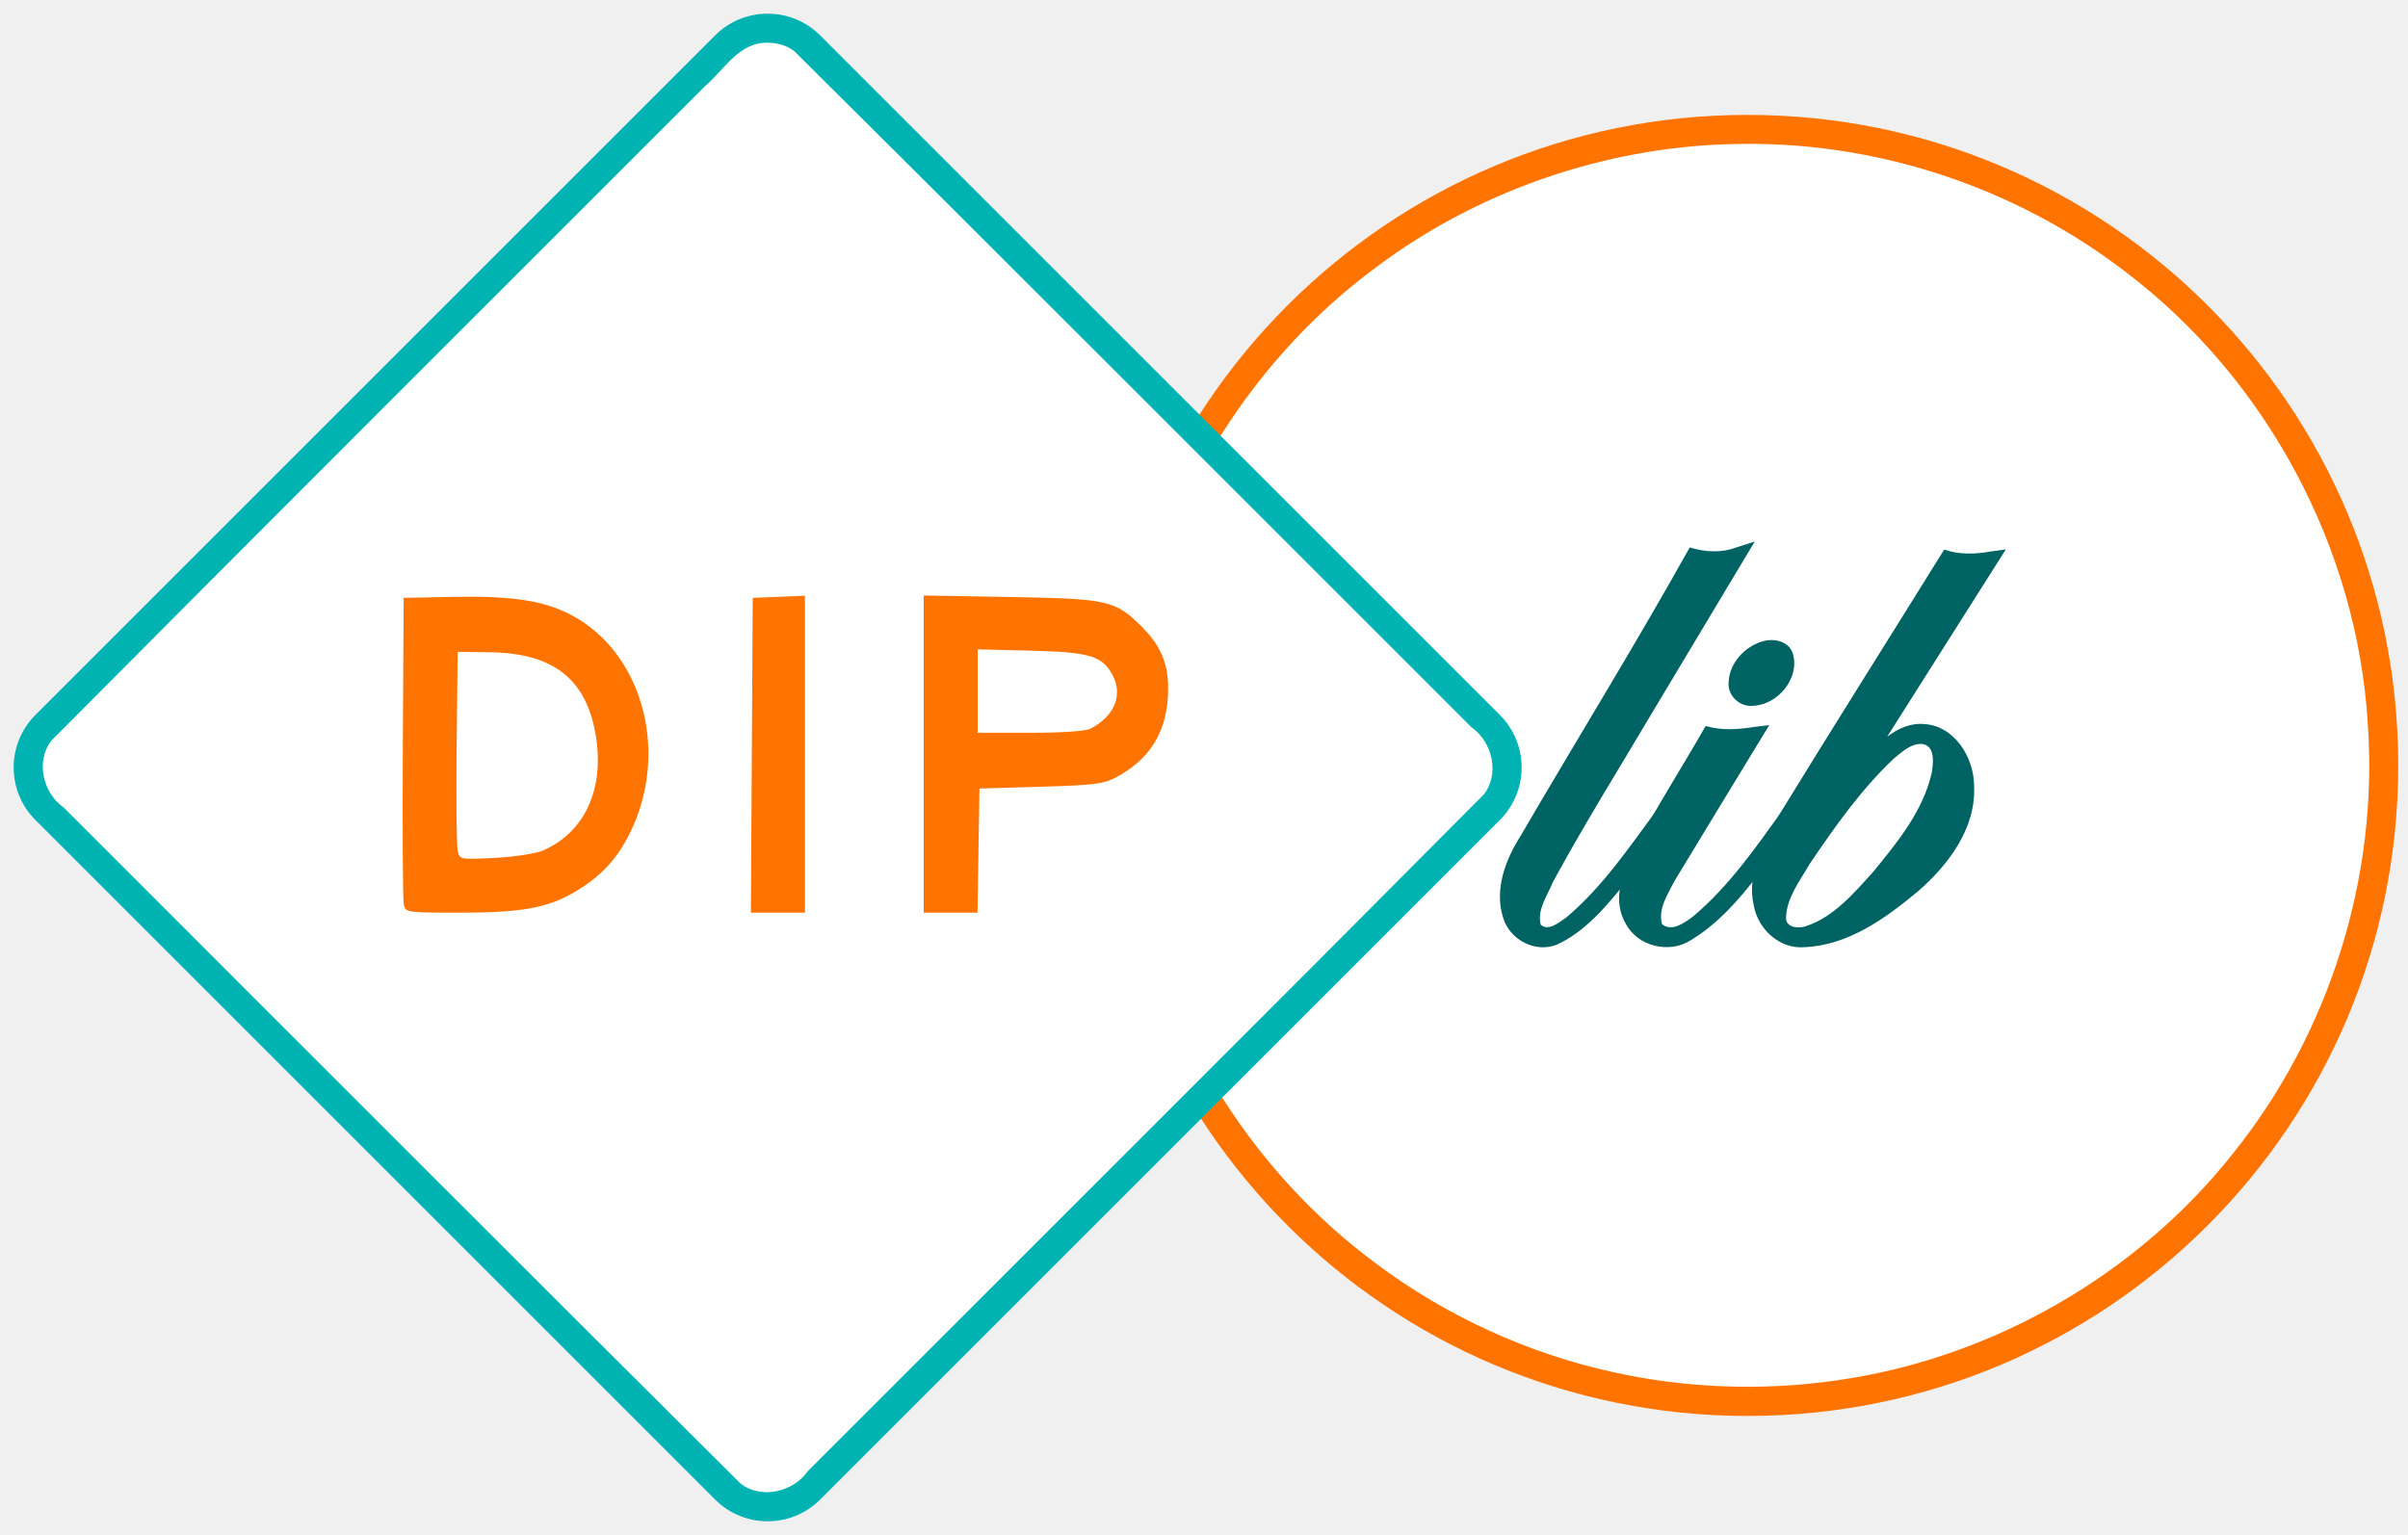
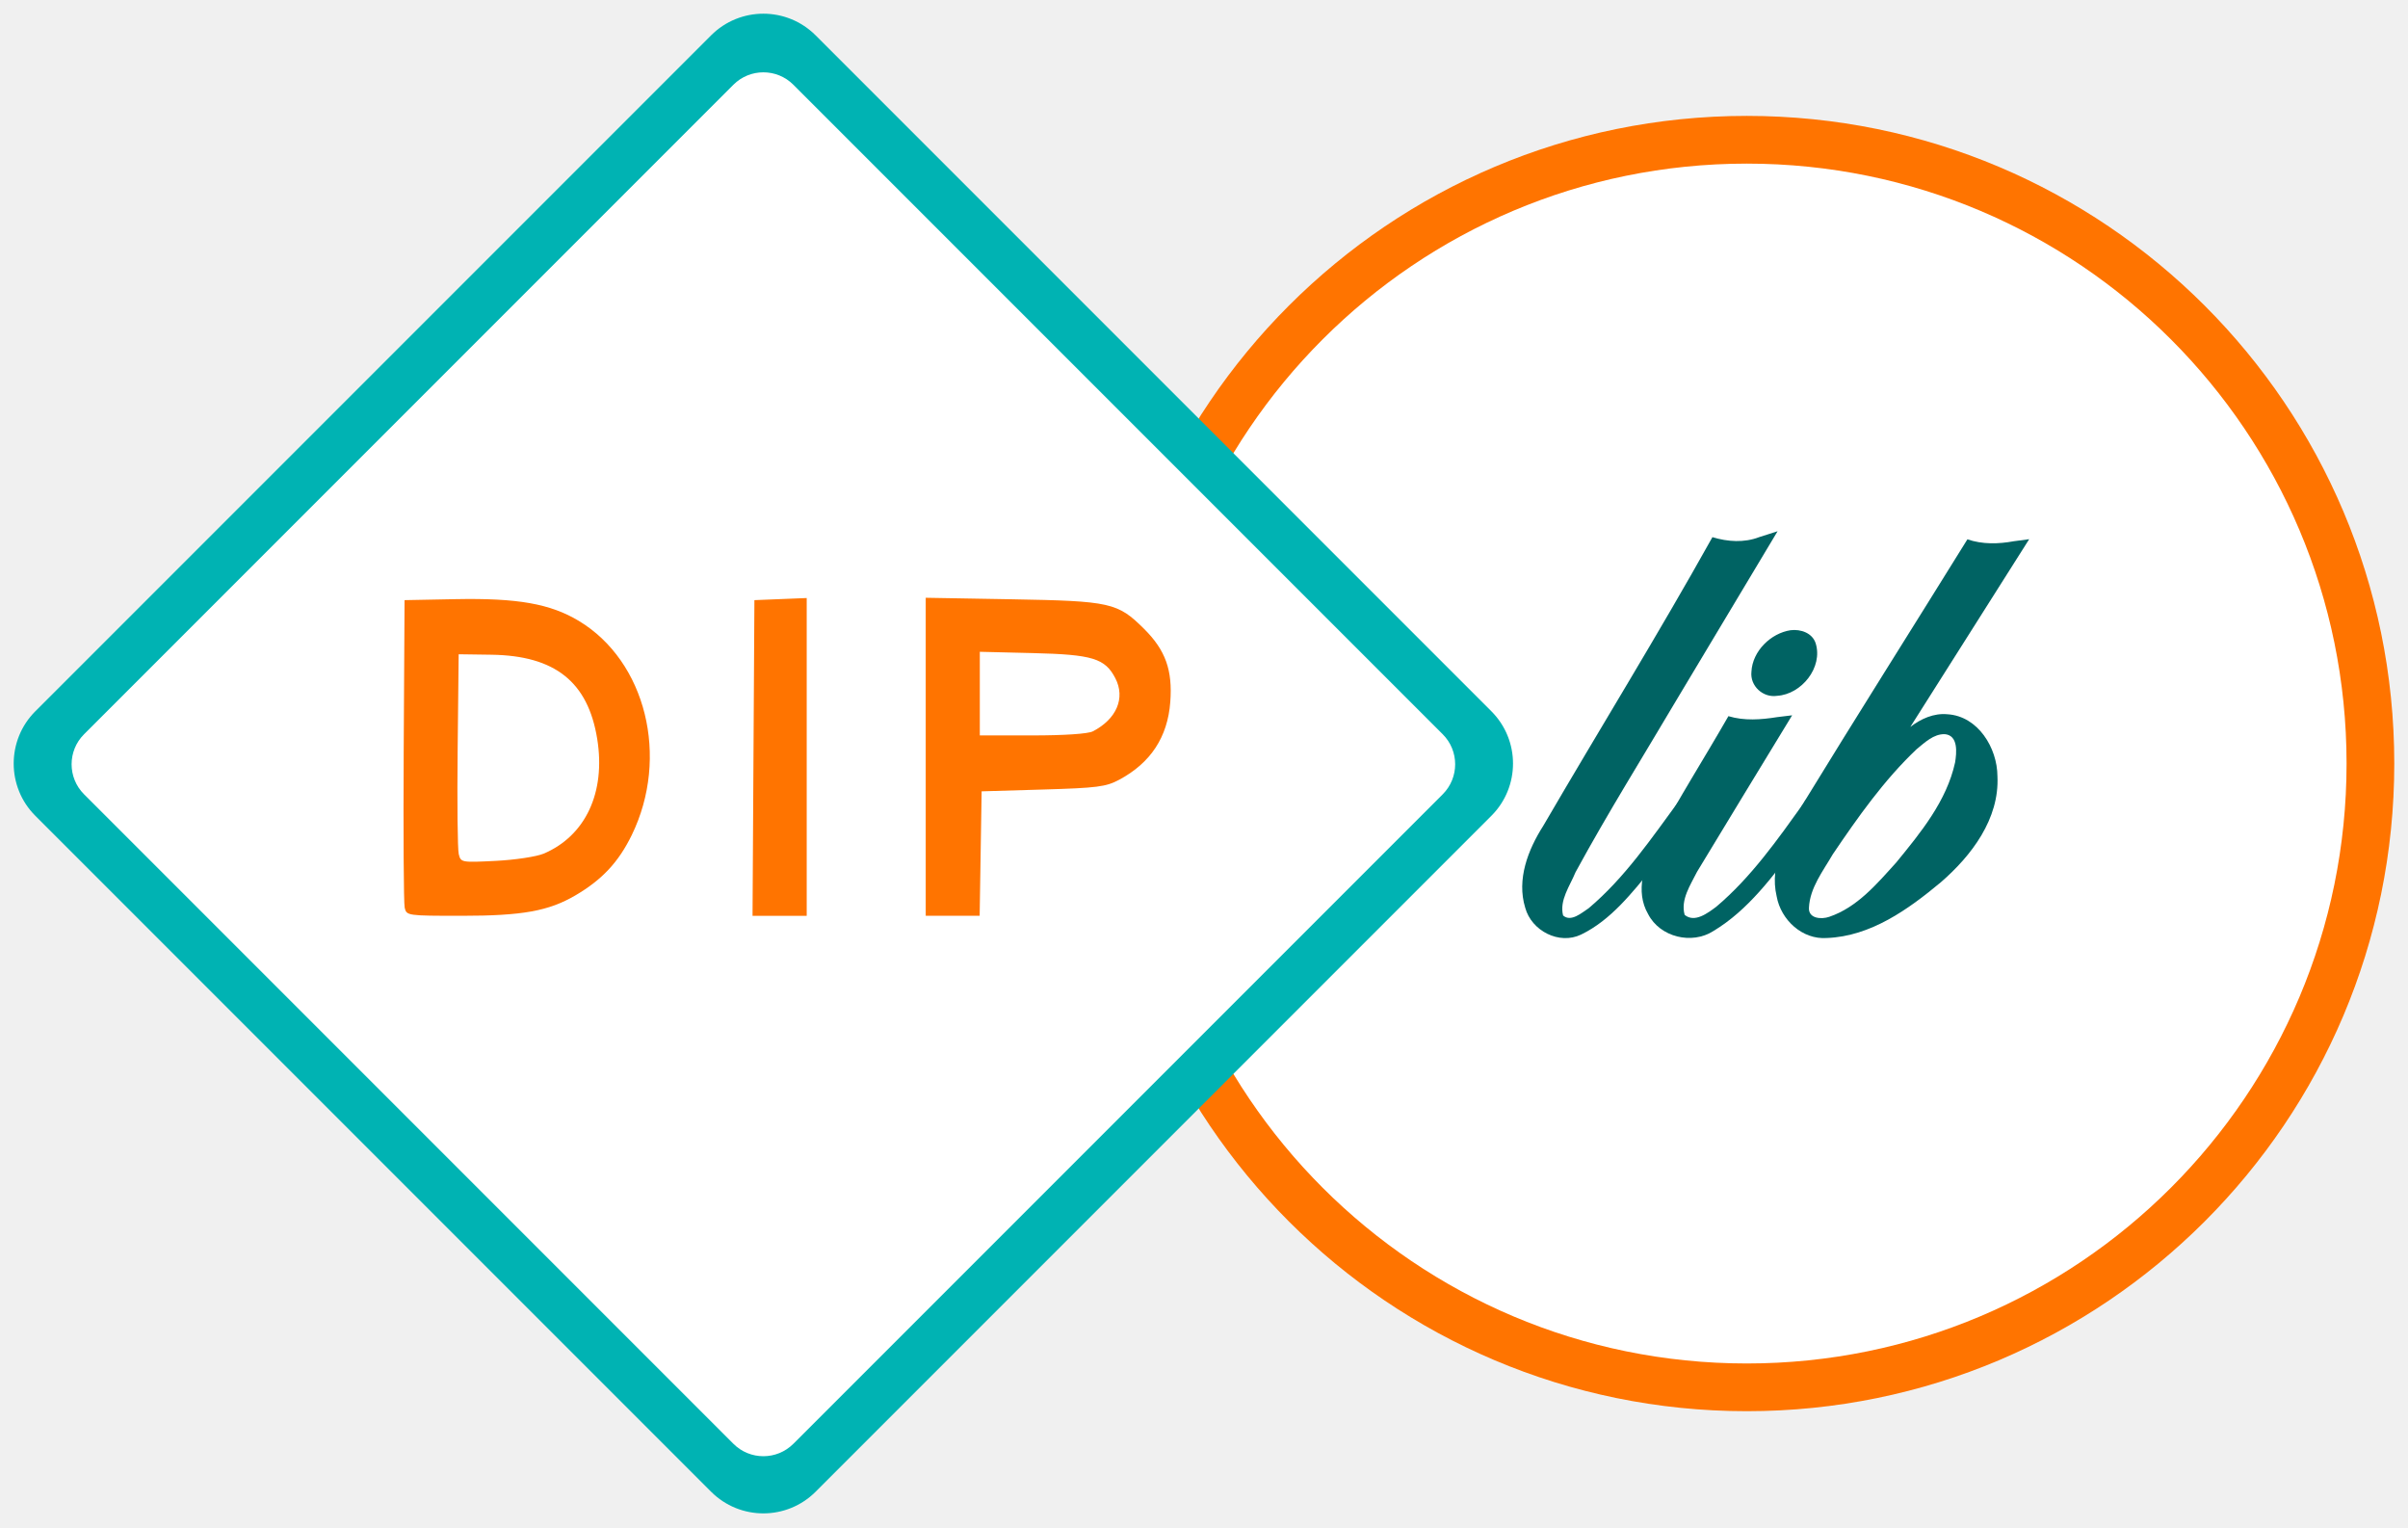
- <svg xmlns="http://www.w3.org/2000/svg" width="177.04mm" height="112.88mm" version="1.1" viewBox="0 0 177.04 112.88">
-   <g transform="translate(-18.577 -20.958)">
-     <circle cx="147.06" cy="77.246" r="47.839" fill="#ff7400" style="mix-blend-mode:normal" />
-     <path d="m145.97 31.553c-9.416 0.21-18.905 3.478-26.478 9.253-5.993 4.491-10.93 10.663-14.017 17.497-4.621 10.061-5.375 21.713-2.135 32.256 2.789 9.235 8.632 17.569 16.416 23.323 5.141 3.858 11.19 6.619 17.418 7.98 5.403 1.201 11.042 1.39 16.47 0.601 11.325-1.599 22.049-7.724 29.163-16.752 7.034-8.793 10.639-20.245 9.857-31.483-0.768-12.945-7.431-25.383-17.751-33.229-8.185-6.318-18.542-9.737-28.944-9.446z" fill="#fff" />
-     <rect transform="rotate(225)" x="-148.57" y="-42.482" width="81.597" height="81.597" ry="5.466" fill="#00b3b3" style="paint-order:markers fill stroke" />
-     <path d="m74.582 24.117c-1.858 0.239-2.842 2.047-4.155 3.163-16.027 16.043-32.092 32.05-48.069 48.14-1.189 1.511-0.616 3.872 0.91 4.93 16.572 16.569 33.123 33.158 49.734 49.687 1.513 1.206 3.897 0.648 4.963-0.891 16.567-16.581 33.176-33.122 49.691-49.751 1.211-1.507 0.638-3.893-0.895-4.956-16.587-16.57-33.133-33.183-49.769-49.701-0.669-0.538-1.572-0.701-2.41-0.621z" fill="#fff" style="paint-order:markers fill stroke" />
-     <path d="m48.264 87.479c-0.073-0.327-0.105-5.536-0.071-11.576l0.062-10.98 3.753-0.073c4.526-0.088 6.935 0.336 9.023 1.59 4.934 2.963 6.676 10 3.89 15.715-0.964 1.977-2.176 3.275-4.13 4.42-1.967 1.152-3.9 1.499-8.352 1.499-3.974 0-4.043-0.01-4.174-0.595zm10.197-3.964c3.07-1.304 4.559-4.491 3.929-8.405-0.675-4.191-3.093-6.117-7.763-6.184l-2.403-0.034-0.074 7.011c-0.041 3.856-0.005 7.295 0.08 7.641 0.152 0.621 0.19 0.628 2.72 0.501 1.411-0.071 2.991-0.31 3.511-0.531zm15.39-7.016 0.069-11.576 3.837-0.155v23.307h-3.974zm12.637-0.087v-11.663l6.284 0.11c7.283 0.128 7.795 0.242 9.738 2.174 1.569 1.56 2.095 3.028 1.919 5.357-0.194 2.576-1.439 4.47-3.75 5.706-0.969 0.518-1.607 0.6-5.592 0.717l-4.498 0.132-0.145 9.128h-3.956zm12.254-1.864c1.75-0.901 2.406-2.447 1.655-3.899-0.753-1.455-1.674-1.737-6.038-1.843l-3.903-0.095v6.134h3.854c2.336 0 4.082-0.117 4.432-0.298z" fill="#ff7400" stroke-width=".265" />
-     <g fill="#006363" stroke-width=".29" style="font-variant-ligatures:none" aria-label="lib">
+ <svg xmlns="http://www.w3.org/2000/svg" width="176.65mm" height="112mm" version="1.1" viewBox="0 0 176.65 112">
+   <style>@media all and (max-width:50px) {#hideable {opacity:0;}}</style>
+   <g transform="translate(-18.577 -20.907)">
+     <circle cx="146.72" cy="76.907" r="47.5" fill="#ff7400" style="mix-blend-mode:normal" />
+     <circle id="hideable" cx="146.72" cy="76.907" r="44" fill="#fff" style="mix-blend-mode:normal" />
+     <rect transform="rotate(225)" x="-147.59" y="-42.123" width="80.951" height="80.951" ry="5.423" fill="#00b3b3" style="paint-order:markers fill stroke" />
+     <rect id="hideable" transform="rotate(225)" x="-143.95" y="-38.48" width="73.592" height="73.592" ry="3.111" fill="#fff" style="paint-order:markers fill stroke" />
+     <path id="hideable" d="m48.264 87.479c-0.073-0.327-0.105-5.536-0.071-11.576l0.062-10.98 3.753-0.073c4.526-0.088 6.935 0.336 9.023 1.59 4.934 2.963 6.676 10 3.89 15.715-0.964 1.977-2.176 3.275-4.13 4.42-1.967 1.152-3.9 1.499-8.352 1.499-3.974 0-4.043-0.01-4.174-0.595zm10.197-3.964c3.07-1.304 4.559-4.491 3.929-8.405-0.675-4.191-3.093-6.117-7.763-6.184l-2.403-0.034-0.074 7.011c-0.041 3.856-0.005 7.295 0.08 7.641 0.152 0.621 0.19 0.628 2.72 0.501 1.411-0.071 2.991-0.31 3.511-0.531zm15.39-7.016 0.069-11.576 3.837-0.155v23.307h-3.974zm12.637-0.087v-11.663l6.284 0.11c7.283 0.128 7.795 0.242 9.738 2.174 1.569 1.56 2.095 3.028 1.919 5.357-0.194 2.576-1.439 4.47-3.75 5.706-0.969 0.518-1.607 0.6-5.592 0.717l-4.498 0.132-0.145 9.128h-3.956zm12.254-1.864c1.75-0.901 2.406-2.447 1.655-3.899-0.753-1.455-1.674-1.737-6.038-1.843l-3.903-0.095v6.134h3.854c2.336 0 4.082-0.117 4.432-0.298z" fill="#ff7400" />
+     <g id="hideable" transform="translate(1.3911 -.91182)" fill="#006363">
      <path d="m146.25 61.209c-1.104 0.429-2.327 0.347-3.441 0.006-3.982 7.139-8.294 14.107-12.415 21.18-1.115 1.748-1.957 3.922-1.319 5.998 0.458 1.69 2.487 2.745 4.098 1.97 2.21-1.07 3.752-3.09 5.285-4.94 1.063-1.373 2.11-2.772 3.094-4.196 0.303-0.703-0.678-1.32-1.164-0.713-2.037 2.765-3.996 5.675-6.66 7.918-0.511 0.332-1.296 1.041-1.875 0.529-0.282-1.121 0.505-2.169 0.91-3.166 2.375-4.365 5.015-8.582 7.543-12.86 2.428-4.051 4.853-8.104 7.283-12.154-0.446 0.143-0.892 0.285-1.338 0.428z" />
      <path d="m148.55 68.039c-1.461 0.218-2.805 1.537-2.879 3.041-0.117 1.049 0.851 1.931 1.881 1.772 1.792-0.108 3.384-2.085 2.83-3.857-0.248-0.759-1.101-1.044-1.832-0.955zm-0.977 6.373c-1.193 0.19-2.418 0.286-3.592-0.068-1.769 3.09-3.691 6.095-5.356 9.241-0.811 1.593-1.51 3.601-0.531 5.28 0.869 1.69 3.207 2.256 4.791 1.234 2.553-1.534 4.346-4.003 6.123-6.331 0.624-0.907 1.36-1.743 1.896-2.708 0.096-0.799-1.054-1.082-1.375-0.373-1.94 2.703-3.884 5.481-6.446 7.64-0.619 0.458-1.578 1.199-2.312 0.589-0.312-1.113 0.428-2.192 0.908-3.155 2.313-3.834 4.651-7.653 6.977-11.48-0.361 0.044-0.723 0.087-1.084 0.131z" />
      <path d="m164.92 61.514c-1.13 0.208-2.307 0.237-3.406-0.139-4.047 6.528-8.158 13.017-12.166 19.567-1.095 2.002-2.39 4.256-1.826 6.622 0.309 1.722 1.882 3.183 3.682 3.05 3.216-0.122 5.976-2.1 8.359-4.087 2.252-1.95 4.309-4.65 4.154-7.78-0.01-2.08-1.429-4.408-3.668-4.543-0.992-0.097-1.956 0.334-2.724 0.931 2.907-4.59 5.814-9.181 8.721-13.771-0.375 0.05-0.75 0.1-1.125 0.15zm-5.068 14.15c1.002 0.088 0.876 1.355 0.758 2.077-0.619 2.826-2.52 5.139-4.311 7.328-1.41 1.559-2.869 3.299-4.923 3.992-0.56 0.197-1.534 0.141-1.486-0.666 0.066-1.463 1.039-2.694 1.747-3.92 1.841-2.719 3.755-5.439 6.149-7.707 0.595-0.483 1.248-1.127 2.066-1.103z" />
    </g>
  </g>
</svg>
